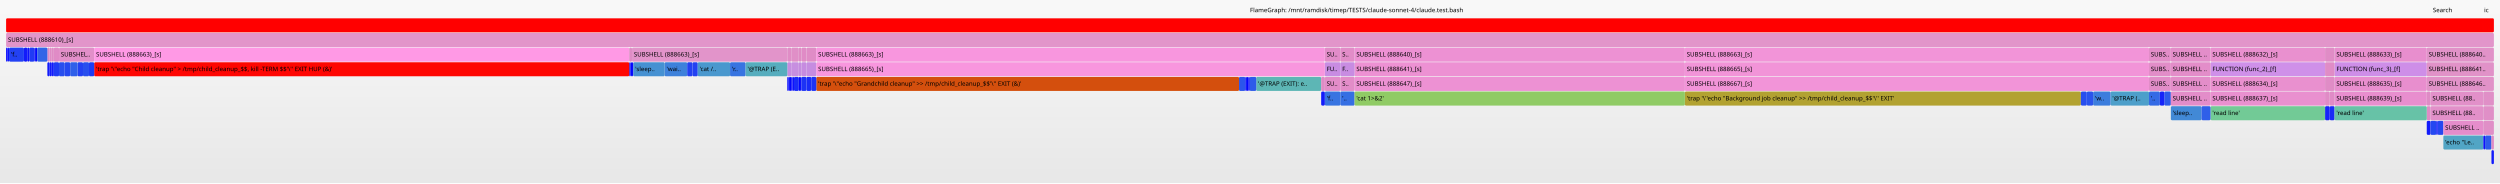
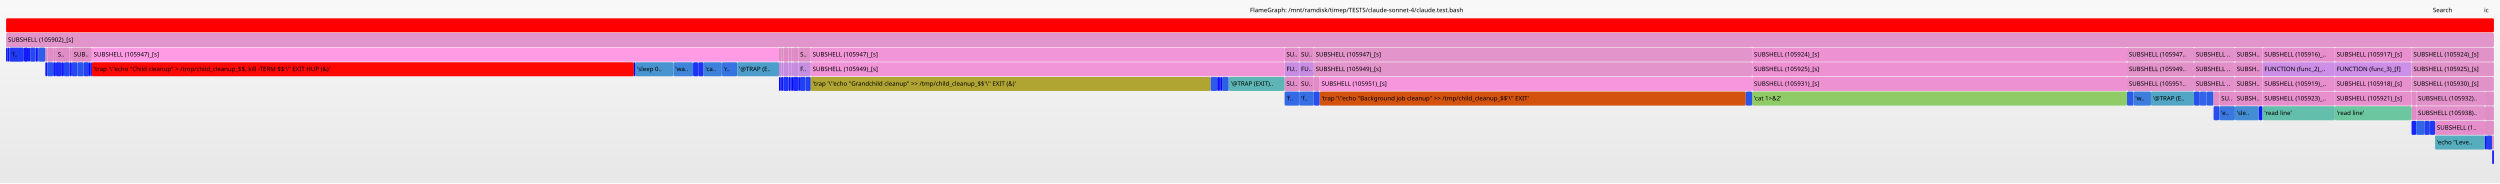
<svg xmlns="http://www.w3.org/2000/svg" version="1.1" width="4096" height="300" viewBox="0 0 4096 300">
  <defs>
    <linearGradient id="background" y1="0" y2="1" x1="0" x2="0">
      <stop stop-color="#f8f8f8" offset="5%" />
      <stop stop-color="#e8e8e8" offset="95%" />
    </linearGradient>
  </defs>
  <style type="text/css">
        text { font-family:Verdana; font-size:10px; fill:rgb(0,0,0); }
        .hide { display:none; }
        .parent { opacity:0.5; }
</style>
  <rect x="0.0" y="0" width="4096.0" height="300.0" fill="url(#background)" />
  <text id="title" x="2048.00" y="20">FlameGraph: /mnt/ramdisk/timep/TESTS/claude-sonnet-4/claude.test.bash</text>
  <text id="details" x="10.00" y="285"> </text>
  <text id="unzoom" x="10.00" y="20" class="hide">Reset Zoom</text>
  <text id="search" x="3986.00" y="20">Search</text>
  <text id="ignorecase" x="4070.00" y="20">ic</text>
  <text id="matched" x="3986.00" y="285"> </text>
  <g id="frames">
    <g>
-       <rect x="3621.7" y="78" width="187.7" height="23.0" fill="rgb(232.94,143.539,206.816)" rx="2" ry="2" />
-       <text x="3624.74" y="92.5">SUBSHELL (888632)_[s]</text>
-     </g>
-     <g>
-       <rect x="2196.0" y="150" width="23.3" height="23.0" fill="rgb(54,111,227)" rx="2" ry="2" />
-       <text x="2199.01" y="164.5">'..</text>
-     </g>
-     <g>
-       <rect x="84.8" y="102" width="3.4" height="23.0" fill="rgb(18,27,251)" rx="2" ry="2" />
-       <text x="87.75" y="116.5" />
-     </g>
-     <g>
-       <rect x="1030.9" y="102" width="2.4" height="23.0" fill="rgb(13,18,252)" rx="2" ry="2" />
-       <text x="1033.90" y="116.5" />
-     </g>
-     <g>
-       <rect x="1296.4" y="102" width="12.3" height="23.0" fill="rgb(198.751,142.503,224.063)" rx="2" ry="2" />
-       <text x="1299.37" y="116.5" />
-     </g>
-     <g>
-       <rect x="77.6" y="78" width="3.7" height="23.0" fill="rgb(223.071,138.894,196.947)" rx="2" ry="2" />
-       <text x="80.62" y="92.5" />
-     </g>
-     <g>
-       <rect x="4003.2" y="222" width="65.5" height="23.0" fill="rgb(81,165,197)" rx="2" ry="2" />
-       <text x="4006.15" y="236.5">'echo "Le..</text>
-     </g>
-     <g>
-       <rect x="3976.0" y="174" width="6.2" height="23.0" fill="rgb(223.071,138.894,196.947)" rx="2" ry="2" />
-       <text x="3979.04" y="188.5" />
-     </g>
-     <g>
-       <rect x="1289.9" y="102" width="6.5" height="23.0" fill="rgb(197.88,140.76,223.584)" rx="2" ry="2" />
-       <text x="1292.86" y="116.5" />
-     </g>
-     <g>
-       <rect x="10.0" y="54" width="4076.0" height="23.0" fill="rgb(225.832,148.936,201.968)" rx="2" ry="2" />
-       <text x="13.00" y="68.5">SUBSHELL (888610)_[s]</text>
-     </g>
-     <g>
-       <rect x="2058.2" y="126" width="106.4" height="23.0" fill="rgb(93,182,181)" rx="2" ry="2" />
-       <text x="2061.15" y="140.5">'@TRAP (EXIT): e..</text>
-     </g>
-     <g>
-       <rect x="58.9" y="78" width="2.2" height="23.0" fill="rgb(2,6,254)" rx="2" ry="2" />
-       <text x="61.85" y="92.5" />
-     </g>
-     <g>
-       <rect x="1337.4" y="126" width="692.6" height="23.0" fill="rgb(212,79,13)" rx="2" ry="2" />
-       <text x="1340.38" y="140.5">'trap '\''echo "Grandchild cleanup" &gt;&gt; /tmp/child_cleanup_$$'\'' EXIT (&amp;)'</text>
-     </g>
-     <g>
-       <rect x="1321.3" y="102" width="16.1" height="23.0" fill="rgb(197.989,139.827,223.903)" rx="2" ry="2" />
-       <text x="1324.31" y="116.5" />
-     </g>
-     <g>
-       <rect x="84.8" y="78" width="3.4" height="23.0" fill="rgb(223.071,138.894,196.947)" rx="2" ry="2" />
-       <text x="87.75" y="92.5" />
-     </g>
-     <g>
-       <rect x="2170.6" y="78" width="25.4" height="23.0" fill="rgb(225.974,140.055,199.85)" rx="2" ry="2" />
-       <text x="2173.63" y="92.5">SU..</text>
-     </g>
-     <g>
-       <rect x="1134.6" y="102" width="8.6" height="23.0" fill="rgb(35,65,242)" rx="2" ry="2" />
-       <text x="1137.58" y="116.5" />
-     </g>
-     <g>
-       <rect x="4071.6" y="222" width="10.4" height="23.0" fill="rgb(45,90,234)" rx="2" ry="2" />
-       <text x="4074.57" y="236.5" />
-     </g>
-     <g>
-       <rect x="2170.6" y="102" width="25.4" height="23.0" fill="rgb(199.85,140.055,225.974)" rx="2" ry="2" />
-       <text x="2173.63" y="116.5">FU..</text>
-     </g>
-     <g>
-       <rect x="48.0" y="78" width="8.3" height="23.0" fill="rgb(32,59,244)" rx="2" ry="2" />
-       <text x="50.96" y="92.5" />
-     </g>
-     <g>
-       <rect x="3824.9" y="78" width="151.1" height="23.0" fill="rgb(231.779,142.378,205.655)" rx="2" ry="2" />
-       <text x="3827.92" y="92.5">SUBSHELL (888633)_[s]</text>
-     </g>
-     <g>
-       <rect x="127.1" y="102" width="8.9" height="23.0" fill="rgb(35,65,242)" rx="2" ry="2" />
-       <text x="130.12" y="116.5" />
-     </g>
-     <g>
-       <rect x="3556.7" y="174" width="50.3" height="23.0" fill="rgb(66,137,214)" rx="2" ry="2" />
-       <text x="3559.67" y="188.5">'sleep..</text>
-     </g>
-     <g>
-       <rect x="2219.3" y="102" width="541.2" height="23.0" fill="rgb(237.004,145.28,210.88)" rx="2" ry="2" />
-       <text x="2222.26" y="116.5">SUBSHELL (888641)_[s]</text>
-     </g>
-     <g>
-       <rect x="3520.9" y="102" width="35.8" height="23.0" fill="rgb(226.198,140.944,200.276)" rx="2" ry="2" />
-       <text x="3523.86" y="116.5">SUBS..</text>
-     </g>
-     <g>
-       <rect x="2219.3" y="126" width="541.2" height="23.0" fill="rgb(237.004,145.28,210.88)" rx="2" ry="2" />
-       <text x="2222.26" y="140.5">SUBSHELL (888647)_[s]</text>
-     </g>
-     <g>
-       <rect x="154.3" y="102" width="876.6" height="23.0" fill="rgb(254,6,2)" rx="2" ry="2" />
-       <text x="157.34" y="116.5">'trap '\''echo "Child cleanup" &gt; /tmp/child_cleanup_$$, kill -TERM $$'\'' EXIT HUP (&amp;)'</text>
-     </g>
-     <g>
-       <rect x="3824.9" y="102" width="151.1" height="23.0" fill="rgb(205.655,142.378,231.779)" rx="2" ry="2" />
-       <text x="3827.92" y="116.5">FUNCTION (func_3)_[f]</text>
-     </g>
-     <g>
-       <rect x="3546.1" y="150" width="10.6" height="23.0" fill="rgb(45,90,234)" rx="2" ry="2" />
-       <text x="3549.13" y="164.5" />
-     </g>
-     <g>
-       <rect x="2760.5" y="126" width="760.4" height="23.0" fill="rgb(242.245,147.74,216.154)" rx="2" ry="2" />
-       <text x="2763.54" y="140.5">SUBSHELL (888667)_[s]</text>
-     </g>
-     <g>
-       <rect x="12.0" y="78" width="2.8" height="23.0" fill="rgb(13,18,252)" rx="2" ry="2" />
-       <text x="15.02" y="92.5" />
-     </g>
-     <g>
-       <rect x="14.8" y="78" width="24.4" height="23.0" fill="rgb(35,65,244)" rx="2" ry="2" />
-       <text x="17.77" y="92.5">'f..</text>
-     </g>
-     <g>
-       <rect x="3621.7" y="102" width="187.7" height="23.0" fill="rgb(206.816,143.539,232.94)" rx="2" ry="2" />
-       <text x="3624.74" y="116.5">FUNCTION (func_2)_[f]</text>
-     </g>
-     <g>
-       <rect x="1296.4" y="78" width="12.3" height="23.0" fill="rgb(224.063,142.503,198.751)" rx="2" ry="2" />
-       <text x="1299.37" y="92.5" />
-     </g>
-     <g>
-       <rect x="44.7" y="78" width="3.3" height="23.0" fill="rgb(13,18,252)" rx="2" ry="2" />
-       <text x="47.73" y="92.5" />
-     </g>
-     <g>
-       <rect x="3520.9" y="126" width="35.8" height="23.0" fill="rgb(226.198,140.944,200.276)" rx="2" ry="2" />
-       <text x="3523.86" y="140.5">SUBS..</text>
-     </g>
-     <g>
-       <rect x="2170.6" y="126" width="25.4" height="23.0" fill="rgb(225.974,140.055,199.85)" rx="2" ry="2" />
-       <text x="2173.63" y="140.5">SU..</text>
-     </g>
-     <g>
-       <rect x="2196.0" y="78" width="23.3" height="23.0" fill="rgb(225.974,140.055,199.85)" rx="2" ry="2" />
-       <text x="2199.01" y="92.5">S..</text>
-     </g>
-     <g>
-       <rect x="3982.2" y="174" width="86.5" height="23.0" fill="rgb(225.567,144.488,200.577)" rx="2" ry="2" />
-       <text x="3985.22" y="188.5">SUBSHELL (88..</text>
-     </g>
-     <g>
-       <rect x="1321.3" y="78" width="16.1" height="23.0" fill="rgb(223.903,139.827,197.989)" rx="2" ry="2" />
-       <text x="1324.31" y="92.5" />
-     </g>
-     <g>
-       <rect x="1313.1" y="78" width="8.2" height="23.0" fill="rgb(223.651,138.894,197.528)" rx="2" ry="2" />
-       <text x="1316.09" y="92.5" />
-     </g>
-     <g>
-       <rect x="3809.4" y="174" width="7.6" height="23.0" fill="rgb(22,36,249)" rx="2" ry="2" />
-       <text x="3812.38" y="188.5" />
-     </g>
-     <g>
-       <rect x="3556.7" y="78" width="65.0" height="23.0" fill="rgb(227.196,140.888,201.13)" rx="2" ry="2" />
-       <text x="3559.67" y="92.5">SUBSHELL ..</text>
-     </g>
-     <g>
-       <rect x="88.2" y="78" width="8.5" height="23.0" fill="rgb(224.232,138.894,198.108)" rx="2" ry="2" />
-       <text x="91.18" y="92.5" />
-     </g>
-     <g>
-       <rect x="2047.5" y="126" width="10.7" height="23.0" fill="rgb(45,90,234)" rx="2" ry="2" />
-       <text x="2050.51" y="140.5" />
-     </g>
-     <g>
-       <rect x="1321.3" y="126" width="7.9" height="23.0" fill="rgb(26,44,247)" rx="2" ry="2" />
-       <text x="1324.31" y="140.5" />
-     </g>
-     <g>
-       <rect x="3621.7" y="150" width="187.7" height="23.0" fill="rgb(232.94,143.539,206.816)" rx="2" ry="2" />
-       <text x="3624.74" y="164.5">SUBSHELL (888637)_[s]</text>
-     </g>
-     <g>
-       <rect x="1300.9" y="126" width="7.8" height="23.0" fill="rgb(26,44,247)" rx="2" ry="2" />
-       <text x="1303.86" y="140.5" />
-     </g>
-     <g>
-       <rect x="1313.1" y="102" width="8.2" height="23.0" fill="rgb(197.528,138.894,223.651)" rx="2" ry="2" />
-       <text x="1316.09" y="116.5" />
-     </g>
-     <g>
-       <rect x="2219.3" y="78" width="541.2" height="23.0" fill="rgb(237.004,145.28,210.88)" rx="2" ry="2" />
-       <text x="2222.26" y="92.5">SUBSHELL (888640)_[s]</text>
-     </g>
-     <g>
-       <rect x="96.7" y="102" width="9.3" height="23.0" fill="rgb(40,78,238)" rx="2" ry="2" />
-       <text x="99.66" y="116.5" />
-     </g>
-     <g>
-       <rect x="3621.7" y="174" width="187.7" height="23.0" fill="rgb(114,202,150)" rx="2" ry="2" />
-       <text x="3624.74" y="188.5">'read line'</text>
-     </g>
-     <g>
-       <rect x="3976.0" y="198" width="6.2" height="23.0" fill="rgb(18,27,251)" rx="2" ry="2" />
-       <text x="3979.04" y="212.5" />
-     </g>
-     <g>
-       <rect x="4068.7" y="174" width="17.3" height="23.0" fill="rgb(224.096,142.621,198.811)" rx="2" ry="2" />
-       <text x="4071.72" y="188.5" />
-     </g>
-     <g>
-       <rect x="56.3" y="78" width="2.6" height="23.0" fill="rgb(13,18,252)" rx="2" ry="2" />
-       <text x="59.25" y="92.5" />
-     </g>
-     <g>
-       <rect x="106.0" y="102" width="9.0" height="23.0" fill="rgb(37,72,240)" rx="2" ry="2" />
-       <text x="109.01" y="116.5" />
-     </g>
-     <g>
-       <rect x="96.7" y="78" width="57.6" height="23.0" fill="rgb(225.795,143.234,200.521)" rx="2" ry="2" />
-       <text x="99.66" y="92.5">SUBSHEL..</text>
-     </g>
-     <g>
-       <rect x="1089.0" y="102" width="36.9" height="23.0" fill="rgb(62,129,219)" rx="2" ry="2" />
-       <text x="1091.96" y="116.5">'wai..</text>
-     </g>
-     <g>
-       <rect x="77.6" y="102" width="3.7" height="23.0" fill="rgb(18,27,251)" rx="2" ry="2" />
-       <text x="80.62" y="116.5" />
-     </g>
-     <g>
-       <rect x="1310.8" y="126" width="2.3" height="23.0" fill="rgb(2,6,254)" rx="2" ry="2" />
-       <text x="1313.79" y="140.5" />
-     </g>
-     <g>
-       <rect x="3520.9" y="150" width="17.8" height="23.0" fill="rgb(52,106,229)" rx="2" ry="2" />
-       <text x="3523.86" y="164.5">'..</text>
-     </g>
-     <g>
-       <rect x="2196.0" y="102" width="23.3" height="23.0" fill="rgb(199.85,140.055,225.974)" rx="2" ry="2" />
-       <text x="2199.01" y="116.5">F..</text>
-     </g>
-     <g>
-       <rect x="2760.5" y="150" width="648.8" height="23.0" fill="rgb(178,162,49)" rx="2" ry="2" />
-       <text x="2763.54" y="164.5">'trap '\''echo "Background job cleanup" &gt;&gt; /tmp/child_cleanup_$$'\'' EXIT'</text>
-     </g>
-     <g>
-       <rect x="2170.6" y="150" width="25.4" height="23.0" fill="rgb(56,116,225)" rx="2" ry="2" />
-       <text x="2173.63" y="164.5">'f..</text>
-     </g>
-     <g>
-       <rect x="1308.7" y="78" width="4.4" height="23.0" fill="rgb(223.344,139.887,197.444)" rx="2" ry="2" />
-       <text x="1311.73" y="92.5" />
-     </g>
-     <g>
-       <rect x="2164.6" y="150" width="6.0" height="23.0" fill="rgb(18,27,251)" rx="2" ry="2" />
-       <text x="2167.56" y="164.5" />
-     </g>
-     <g>
-       <rect x="3809.4" y="78" width="15.5" height="23.0" fill="rgb(223.903,139.825,197.988)" rx="2" ry="2" />
-       <text x="3812.38" y="92.5" />
-     </g>
-     <g>
-       <rect x="1289.9" y="78" width="6.5" height="23.0" fill="rgb(223.584,140.76,197.88)" rx="2" ry="2" />
-       <text x="1292.86" y="92.5" />
-     </g>
-     <g>
-       <rect x="3824.9" y="150" width="151.1" height="23.0" fill="rgb(231.779,142.378,205.655)" rx="2" ry="2" />
-       <text x="3827.92" y="164.5">SUBSHELL (888639)_[s]</text>
-     </g>
-     <g>
-       <rect x="154.3" y="78" width="876.6" height="23.0" fill="rgb(255,153.408,228.876)" rx="2" ry="2" />
-       <text x="157.34" y="92.5">SUBSHELL (888663)_[s]</text>
-     </g>
-     <g>
-       <rect x="2219.3" y="150" width="541.2" height="23.0" fill="rgb(144,203,101)" rx="2" ry="2" />
-       <text x="2222.26" y="164.5">'cat 1&gt;&amp;2'</text>
-     </g>
-     <g>
-       <rect x="88.2" y="102" width="8.5" height="23.0" fill="rgb(32,59,244)" rx="2" ry="2" />
-       <text x="91.18" y="116.5" />
-     </g>
-     <g>
-       <rect x="4082.0" y="222" width="4.0" height="23.0" fill="rgb(223.071,138.894,196.947)" rx="2" ry="2" />
-       <text x="4084.99" y="236.5" />
-     </g>
-     <g>
-       <rect x="1294.2" y="126" width="2.2" height="23.0" fill="rgb(2,6,254)" rx="2" ry="2" />
-       <text x="1297.17" y="140.5" />
-     </g>
-     <g>
-       <rect x="3993.9" y="198" width="9.3" height="23.0" fill="rgb(37,72,240)" rx="2" ry="2" />
-       <text x="3996.89" y="212.5" />
-     </g>
-     <g>
-       <rect x="3991.5" y="198" width="2.4" height="23.0" fill="rgb(13,18,252)" rx="2" ry="2" />
-       <text x="3994.55" y="212.5" />
-     </g>
-     <g>
-       <rect x="3809.4" y="150" width="7.6" height="23.0" fill="rgb(223.651,138.894,197.528)" rx="2" ry="2" />
-       <text x="3812.38" y="164.5" />
-     </g>
-     <g>
-       <rect x="1289.9" y="126" width="2.0" height="23.0" fill="rgb(2,6,254)" rx="2" ry="2" />
-       <text x="1292.86" y="140.5" />
-     </g>
-     <g>
-       <rect x="2040.2" y="126" width="2.8" height="23.0" fill="rgb(13,18,252)" rx="2" ry="2" />
-       <text x="2043.19" y="140.5" />
-     </g>
-     <g>
-       <rect x="1313.1" y="126" width="8.2" height="23.0" fill="rgb(29,51,245)" rx="2" ry="2" />
-       <text x="1316.09" y="140.5" />
-     </g>
-     <g>
-       <rect x="1035.5" y="102" width="2.2" height="23.0" fill="rgb(2,6,254)" rx="2" ry="2" />
-       <text x="1038.51" y="116.5" />
-     </g>
-     <g>
-       <rect x="3976.0" y="150" width="6.2" height="23.0" fill="rgb(223.071,138.894,196.947)" rx="2" ry="2" />
-       <text x="3979.04" y="164.5" />
-     </g>
-     <g>
-       <rect x="1033.3" y="102" width="2.2" height="23.0" fill="rgb(2,6,254)" rx="2" ry="2" />
-       <text x="1036.34" y="116.5" />
-     </g>
-     <g>
-       <rect x="3817.0" y="174" width="7.9" height="23.0" fill="rgb(26,44,247)" rx="2" ry="2" />
-       <text x="3820.00" y="188.5" />
-     </g>
-     <g>
-       <rect x="1296.4" y="126" width="2.1" height="23.0" fill="rgb(2,6,254)" rx="2" ry="2" />
-       <text x="1299.37" y="140.5" />
-     </g>
-     <g>
-       <rect x="81.3" y="78" width="3.5" height="23.0" fill="rgb(223.071,138.894,196.947)" rx="2" ry="2" />
-       <text x="84.32" y="92.5" />
-     </g>
-     <g>
-       <rect x="1308.7" y="126" width="2.1" height="23.0" fill="rgb(2,6,254)" rx="2" ry="2" />
-       <text x="1311.73" y="140.5" />
-     </g>
-     <g>
-       <rect x="2045.3" y="126" width="2.2" height="23.0" fill="rgb(2,6,254)" rx="2" ry="2" />
-       <text x="2048.29" y="140.5" />
-     </g>
-     <g>
-       <rect x="61.1" y="78" width="16.5" height="23.0" fill="rgb(50,101,231)" rx="2" ry="2" />
-       <text x="64.10" y="92.5" />
-     </g>
-     <g>
-       <rect x="3556.7" y="126" width="65.0" height="23.0" fill="rgb(227.196,140.888,201.13)" rx="2" ry="2" />
-       <text x="3559.67" y="140.5">SUBSHELL ..</text>
-     </g>
-     <g>
-       <rect x="3976.0" y="102" width="110.0" height="23.0" fill="rgb(224.954,145.742,200.371)" rx="2" ry="2" />
-       <text x="3979.04" y="116.5">SUBSHELL (888641..</text>
-     </g>
-     <g>
-       <rect x="3824.9" y="174" width="151.1" height="23.0" fill="rgb(103,194,167)" rx="2" ry="2" />
-       <text x="3827.92" y="188.5">'read line'</text>
+       <rect x="3615.5" y="150" width="11.2" height="23.0" fill="rgb(47,95,233)" rx="2" ry="2" />
+       <text x="3618.51" y="164.5" />
    </g>
    <g>
      <rect x="10.0" y="30" width="4076.0" height="23.0" fill="rgb(255,0,0)" rx="2" ry="2" />
      <text x="13.00" y="44.5" />
    </g>
    <g>
-       <rect x="1291.9" y="126" width="2.3" height="23.0" fill="rgb(2,6,254)" rx="2" ry="2" />
-       <text x="1294.93" y="140.5" />
-     </g>
-     <g>
-       <rect x="3409.3" y="150" width="9.7" height="23.0" fill="rgb(40,78,238)" rx="2" ry="2" />
-       <text x="3412.29" y="164.5" />
-     </g>
-     <g>
-       <rect x="3809.4" y="126" width="15.5" height="23.0" fill="rgb(223.903,139.825,197.988)" rx="2" ry="2" />
-       <text x="3812.38" y="140.5" />
-     </g>
-     <g>
-       <rect x="2043.0" y="126" width="2.3" height="23.0" fill="rgb(2,6,254)" rx="2" ry="2" />
-       <text x="2045.99" y="140.5" />
-     </g>
-     <g>
-       <rect x="1125.9" y="102" width="8.7" height="23.0" fill="rgb(35,65,242)" rx="2" ry="2" />
-       <text x="1128.88" y="116.5" />
-     </g>
-     <g>
-       <rect x="3621.7" y="126" width="187.7" height="23.0" fill="rgb(232.94,143.539,206.816)" rx="2" ry="2" />
-       <text x="3624.74" y="140.5">SUBSHELL (888634)_[s]</text>
-     </g>
-     <g>
-       <rect x="81.3" y="102" width="3.5" height="23.0" fill="rgb(18,27,251)" rx="2" ry="2" />
-       <text x="84.32" y="116.5" />
-     </g>
-     <g>
-       <rect x="1030.9" y="78" width="4.6" height="23.0" fill="rgb(223.289,139.687,197.344)" rx="2" ry="2" />
-       <text x="1033.90" y="92.5" />
-     </g>
-     <g>
-       <rect x="4068.7" y="222" width="2.9" height="23.0" fill="rgb(13,18,252)" rx="2" ry="2" />
-       <text x="4071.72" y="236.5" />
-     </g>
-     <g>
-       <rect x="3457.9" y="150" width="63.0" height="23.0" fill="rgb(77,159,202)" rx="2" ry="2" />
-       <text x="3460.86" y="164.5">'@TRAP (..</text>
-     </g>
-     <g>
-       <rect x="2196.0" y="126" width="23.3" height="23.0" fill="rgb(225.974,140.055,199.85)" rx="2" ry="2" />
-       <text x="2199.01" y="140.5">S..</text>
-     </g>
-     <g>
-       <rect x="3824.9" y="126" width="151.1" height="23.0" fill="rgb(231.779,142.378,205.655)" rx="2" ry="2" />
-       <text x="3827.92" y="140.5">SUBSHELL (888635)_[s]</text>
-     </g>
-     <g>
-       <rect x="4003.2" y="198" width="65.5" height="23.0" fill="rgb(228.876,141.217,202.752)" rx="2" ry="2" />
-       <text x="4006.15" y="212.5">SUBSHELL ..</text>
-     </g>
-     <g>
-       <rect x="3607.0" y="174" width="14.7" height="23.0" fill="rgb(47,95,233)" rx="2" ry="2" />
-       <text x="3609.99" y="188.5" />
-     </g>
-     <g>
-       <rect x="1298.5" y="126" width="2.4" height="23.0" fill="rgb(13,18,252)" rx="2" ry="2" />
-       <text x="1301.49" y="140.5" />
-     </g>
-     <g>
-       <rect x="1196.1" y="102" width="25.5" height="23.0" fill="rgb(56,116,225)" rx="2" ry="2" />
-       <text x="1199.14" y="116.5">'r..</text>
-     </g>
-     <g>
-       <rect x="3976.0" y="126" width="110.0" height="23.0" fill="rgb(224.954,145.742,200.371)" rx="2" ry="2" />
-       <text x="3979.04" y="140.5">SUBSHELL (888646..</text>
-     </g>
-     <g>
-       <rect x="3982.2" y="150" width="86.5" height="23.0" fill="rgb(225.567,144.488,200.577)" rx="2" ry="2" />
-       <text x="3985.22" y="164.5">SUBSHELL (88..</text>
-     </g>
-     <g>
-       <rect x="3982.2" y="198" width="9.3" height="23.0" fill="rgb(37,72,240)" rx="2" ry="2" />
-       <text x="3985.22" y="212.5" />
-     </g>
-     <g>
-       <rect x="3976.0" y="78" width="110.0" height="23.0" fill="rgb(224.954,145.742,200.371)" rx="2" ry="2" />
-       <text x="3979.04" y="92.5">SUBSHELL (888640..</text>
-     </g>
-     <g>
-       <rect x="10.0" y="78" width="2.0" height="23.0" fill="rgb(2,6,254)" rx="2" ry="2" />
+       <rect x="3636.2" y="174" width="25.5" height="23.0" fill="rgb(58,120,223)" rx="2" ry="2" />
+       <text x="3639.16" y="188.5">'e..</text>
+     </g>
+     <g>
+       <rect x="3594.7" y="126" width="67.0" height="23.0" fill="rgb(225.885,143.58,200.69)" rx="2" ry="2" />
+       <text x="3597.65" y="140.5">SUBSHELL ..</text>
+     </g>
+     <g>
+       <rect x="1103.4" y="102" width="32.1" height="23.0" fill="rgb(64,133,217)" rx="2" ry="2" />
+       <text x="1106.39" y="116.5">'wa..</text>
+     </g>
+     <g>
+       <rect x="2870.7" y="102" width="614.2" height="23.0" fill="rgb(237,145.259,210.871)" rx="2" ry="2" />
+       <text x="2873.68" y="116.5">SUBSHELL (105925)_[s]</text>
+     </g>
+     <g>
+       <rect x="1135.5" y="102" width="8.6" height="23.0" fill="rgb(29,51,245)" rx="2" ry="2" />
+       <text x="1138.46" y="116.5" />
+     </g>
+     <g>
+       <rect x="1328.4" y="78" width="776.3" height="23.0" fill="rgb(242.243,147.725,216.149)" rx="2" ry="2" />
+       <text x="1331.36" y="92.5">SUBSHELL (105947)_[s]</text>
+     </g>
+     <g>
+       <rect x="3594.7" y="102" width="67.0" height="23.0" fill="rgb(225.885,143.58,200.69)" rx="2" ry="2" />
+       <text x="3597.65" y="116.5">SUBSHELL ..</text>
+     </g>
+     <g>
+       <rect x="104.7" y="102" width="9.1" height="23.0" fill="rgb(37,72,240)" rx="2" ry="2" />
+       <text x="107.75" y="116.5" />
+     </g>
+     <g>
+       <rect x="2870.7" y="126" width="614.2" height="23.0" fill="rgb(237,145.259,210.871)" rx="2" ry="2" />
+       <text x="2873.68" y="140.5">SUBSHELL (105931)_[s]</text>
+     </g>
+     <g>
+       <rect x="3524.1" y="150" width="70.6" height="23.0" fill="rgb(81,165,197)" rx="2" ry="2" />
+       <text x="3527.06" y="164.5">'@TRAP (E..</text>
+     </g>
+     <g>
+       <rect x="148.3" y="102" width="2.2" height="23.0" fill="rgb(2,6,254)" rx="2" ry="2" />
+       <text x="151.31" y="116.5" />
+     </g>
+     <g>
+       <rect x="3951.1" y="150" width="7.6" height="23.0" fill="rgb(223.646,138.872,197.517)" rx="2" ry="2" />
+       <text x="3954.12" y="164.5" />
+     </g>
+     <g>
+       <rect x="3661.7" y="102" width="45.2" height="23.0" fill="rgb(227.16,140.739,201.06)" rx="2" ry="2" />
+       <text x="3664.70" y="116.5">SUBSH..</text>
+     </g>
+     <g>
+       <rect x="1997.4" y="126" width="2.5" height="23.0" fill="rgb(2,6,254)" rx="2" ry="2" />
+       <text x="2000.40" y="140.5" />
+     </g>
+     <g>
+       <rect x="1307.9" y="78" width="20.5" height="23.0" fill="rgb(224.252,143.188,199.094)" rx="2" ry="2" />
+       <text x="1310.95" y="92.5">S..</text>
+     </g>
+     <g>
+       <rect x="100.2" y="102" width="4.5" height="23.0" fill="rgb(18,27,251)" rx="2" ry="2" />
+       <text x="103.22" y="116.5" />
+     </g>
+     <g>
+       <rect x="74.3" y="78" width="3.2" height="23.0" fill="rgb(223.065,138.872,196.936)" rx="2" ry="2" />
+       <text x="77.29" y="92.5" />
+     </g>
+     <g>
+       <rect x="4074.4" y="222" width="8.8" height="23.0" fill="rgb(35,65,242)" rx="2" ry="2" />
+       <text x="4077.37" y="236.5" />
+     </g>
+     <g>
+       <rect x="150.5" y="102" width="888.0" height="23.0" fill="rgb(254,6,2)" rx="2" ry="2" />
+       <text x="153.47" y="116.5">'trap '\''echo "Child cleanup" &gt; /tmp/child_cleanup_$$, kill -TERM $$'\'' EXIT HUP (&amp;)'</text>
+     </g>
+     <g>
+       <rect x="145.8" y="102" width="2.5" height="23.0" fill="rgb(2,6,254)" rx="2" ry="2" />
+       <text x="148.84" y="116.5" />
+     </g>
+     <g>
+       <rect x="1276.3" y="126" width="2.2" height="23.0" fill="rgb(2,6,254)" rx="2" ry="2" />
+       <text x="1279.35" y="140.5" />
+     </g>
+     <g>
+       <rect x="1307.9" y="102" width="20.5" height="23.0" fill="rgb(199.094,143.188,224.252)" rx="2" ry="2" />
+       <text x="1310.95" y="116.5">F..</text>
+     </g>
+     <g>
+       <rect x="4071.4" y="150" width="14.6" height="23.0" fill="rgb(223.906,141.931,198.466)" rx="2" ry="2" />
+       <text x="4074.44" y="164.5" />
+     </g>
+     <g>
+       <rect x="3989.6" y="222" width="81.8" height="23.0" fill="rgb(86,173,190)" rx="2" ry="2" />
+       <text x="3992.61" y="236.5">'echo "Leve..</text>
+     </g>
+     <g>
+       <rect x="3951.1" y="126" width="134.9" height="23.0" fill="rgb(225.481,145.672,200.882)" rx="2" ry="2" />
+       <text x="3954.12" y="140.5">SUBSHELL (105930)_[s]</text>
+     </g>
+     <g>
+       <rect x="1276.3" y="102" width="4.6" height="23.0" fill="rgb(197.43,139.859,223.336)" rx="2" ry="2" />
+       <text x="1279.35" y="116.5" />
+     </g>
+     <g>
+       <rect x="2870.7" y="78" width="614.2" height="23.0" fill="rgb(237,145.259,210.871)" rx="2" ry="2" />
+       <text x="2873.68" y="92.5">SUBSHELL (105924)_[s]</text>
+     </g>
+     <g>
+       <rect x="1040.8" y="102" width="62.6" height="23.0" fill="rgb(72,148,208)" rx="2" ry="2" />
+       <text x="1043.81" y="116.5">'sleep 0..</text>
+     </g>
+     <g>
+       <rect x="1297.2" y="102" width="2.1" height="23.0" fill="rgb(196.936,138.872,223.065)" rx="2" ry="2" />
+       <text x="1300.20" y="116.5" />
+     </g>
+     <g>
+       <rect x="126.8" y="102" width="10.3" height="23.0" fill="rgb(42,84,236)" rx="2" ry="2" />
+       <text x="129.78" y="116.5" />
+     </g>
+     <g>
+       <rect x="4071.4" y="174" width="14.6" height="23.0" fill="rgb(223.906,141.931,198.466)" rx="2" ry="2" />
+       <text x="4074.44" y="188.5" />
+     </g>
+     <g>
+       <rect x="3825.4" y="78" width="125.7" height="23.0" fill="rgb(232.355,142.937,206.226)" rx="2" ry="2" />
+       <text x="3828.37" y="92.5">SUBSHELL (105917)_[s]</text>
+     </g>
+     <g>
+       <rect x="3706.9" y="78" width="118.5" height="23.0" fill="rgb(231.194,142.356,205.065)" rx="2" ry="2" />
+       <text x="3709.85" y="92.5">SUBSHELL (105916)_..</text>
+     </g>
+     <g>
+       <rect x="10.0" y="78" width="2.1" height="23.0" fill="rgb(2,6,254)" rx="2" ry="2" />
      <text x="13.00" y="92.5" />
    </g>
    <g>
-       <rect x="2760.5" y="78" width="760.4" height="23.0" fill="rgb(242.245,147.74,216.154)" rx="2" ry="2" />
-       <text x="2763.54" y="92.5">SUBSHELL (888663)_[s]</text>
-     </g>
-     <g>
-       <rect x="3809.4" y="102" width="15.5" height="23.0" fill="rgb(223.903,139.825,197.988)" rx="2" ry="2" />
-       <text x="3812.38" y="116.5" />
-     </g>
-     <g>
-       <rect x="3817.0" y="150" width="7.9" height="23.0" fill="rgb(223.651,138.894,197.528)" rx="2" ry="2" />
-       <text x="3820.00" y="164.5" />
-     </g>
-     <g>
-       <rect x="3520.9" y="78" width="35.8" height="23.0" fill="rgb(226.198,140.944,200.276)" rx="2" ry="2" />
-       <text x="3523.86" y="92.5">SUBS..</text>
-     </g>
-     <g>
-       <rect x="1337.4" y="102" width="833.2" height="23.0" fill="rgb(248.044,150.084,221.96)" rx="2" ry="2" />
-       <text x="1340.38" y="116.5">SUBSHELL (888665)_[s]</text>
-     </g>
-     <g>
-       <rect x="3429.4" y="150" width="28.5" height="23.0" fill="rgb(60,125,221)" rx="2" ry="2" />
-       <text x="3432.36" y="164.5">'w..</text>
-     </g>
-     <g>
-       <rect x="3556.7" y="150" width="65.0" height="23.0" fill="rgb(227.196,140.888,201.13)" rx="2" ry="2" />
-       <text x="3559.67" y="164.5">SUBSHELL ..</text>
-     </g>
-     <g>
-       <rect x="145.8" y="102" width="8.5" height="23.0" fill="rgb(32,59,244)" rx="2" ry="2" />
-       <text x="148.81" y="116.5" />
-     </g>
-     <g>
-       <rect x="39.2" y="78" width="5.5" height="23.0" fill="rgb(18,27,251)" rx="2" ry="2" />
-       <text x="42.23" y="92.5" />
-     </g>
-     <g>
-       <rect x="3538.7" y="150" width="7.4" height="23.0" fill="rgb(22,36,249)" rx="2" ry="2" />
-       <text x="3541.74" y="164.5" />
-     </g>
-     <g>
-       <rect x="1035.5" y="78" width="254.4" height="23.0" fill="rgb(225.671,148.35,201.675)" rx="2" ry="2" />
-       <text x="1038.51" y="92.5">SUBSHELL (888663)_[s]</text>
-     </g>
-     <g>
-       <rect x="3419.0" y="150" width="10.4" height="23.0" fill="rgb(43,84,236)" rx="2" ry="2" />
-       <text x="3422.00" y="164.5" />
-     </g>
-     <g>
-       <rect x="2030.0" y="126" width="10.2" height="23.0" fill="rgb(43,84,236)" rx="2" ry="2" />
-       <text x="2033.01" y="140.5" />
-     </g>
-     <g>
-       <rect x="4068.7" y="198" width="17.3" height="23.0" fill="rgb(224.096,142.621,198.811)" rx="2" ry="2" />
-       <text x="4071.72" y="212.5" />
-     </g>
-     <g>
-       <rect x="115.0" y="102" width="12.1" height="23.0" fill="rgb(47,95,233)" rx="2" ry="2" />
-       <text x="117.99" y="116.5" />
-     </g>
-     <g>
-       <rect x="1037.7" y="102" width="51.3" height="23.0" fill="rgb(70,145,210)" rx="2" ry="2" />
-       <text x="1040.71" y="116.5">'sleep..</text>
-     </g>
-     <g>
-       <rect x="2164.6" y="126" width="6.0" height="23.0" fill="rgb(223.071,138.894,196.947)" rx="2" ry="2" />
-       <text x="2167.56" y="140.5" />
-     </g>
-     <g>
-       <rect x="1308.7" y="102" width="4.4" height="23.0" fill="rgb(197.444,139.887,223.344)" rx="2" ry="2" />
-       <text x="1311.73" y="116.5" />
-     </g>
-     <g>
-       <rect x="4082.0" y="246" width="4.0" height="23.0" fill="rgb(18,27,251)" rx="2" ry="2" />
-       <text x="4084.99" y="260.5" />
-     </g>
-     <g>
-       <rect x="136.0" y="102" width="9.8" height="23.0" fill="rgb(40,78,238)" rx="2" ry="2" />
-       <text x="138.98" y="116.5" />
-     </g>
-     <g>
-       <rect x="2760.5" y="102" width="760.4" height="23.0" fill="rgb(242.245,147.74,216.154)" rx="2" ry="2" />
-       <text x="2763.54" y="116.5">SUBSHELL (888665)_[s]</text>
-     </g>
-     <g>
-       <rect x="1337.4" y="78" width="833.2" height="23.0" fill="rgb(248.044,150.084,221.96)" rx="2" ry="2" />
-       <text x="1340.38" y="92.5">SUBSHELL (888663)_[s]</text>
-     </g>
-     <g>
-       <rect x="1329.2" y="126" width="8.2" height="23.0" fill="rgb(29,51,245)" rx="2" ry="2" />
-       <text x="1332.18" y="140.5" />
-     </g>
-     <g>
-       <rect x="4068.7" y="150" width="17.3" height="23.0" fill="rgb(224.096,142.621,198.811)" rx="2" ry="2" />
-       <text x="4071.72" y="164.5" />
-     </g>
-     <g>
-       <rect x="3556.7" y="102" width="65.0" height="23.0" fill="rgb(227.196,140.888,201.13)" rx="2" ry="2" />
-       <text x="3559.67" y="116.5">SUBSHELL ..</text>
-     </g>
-     <g>
-       <rect x="1143.2" y="102" width="52.9" height="23.0" fill="rgb(74,152,206)" rx="2" ry="2" />
-       <text x="1146.20" y="116.5">'cat /..</text>
-     </g>
-     <g>
-       <rect x="1221.6" y="102" width="68.3" height="23.0" fill="rgb(86,173,190)" rx="2" ry="2" />
-       <text x="1224.64" y="116.5">'@TRAP (E..</text>
+       <rect x="3484.9" y="78" width="109.8" height="23.0" fill="rgb(226.187,144.736,201.253)" rx="2" ry="2" />
+       <text x="3487.92" y="92.5">SUBSHELL (105947..</text>
+     </g>
+     <g>
+       <rect x="45.9" y="78" width="3.5" height="23.0" fill="rgb(18,27,251)" rx="2" ry="2" />
+       <text x="48.87" y="92.5" />
+     </g>
+     <g>
+       <rect x="1182.7" y="102" width="25.1" height="23.0" fill="rgb(56,116,225)" rx="2" ry="2" />
+       <text x="1185.72" y="116.5">'r..</text>
+     </g>
+     <g>
+       <rect x="61.0" y="78" width="2.3" height="23.0" fill="rgb(2,6,254)" rx="2" ry="2" />
+       <text x="64.00" y="92.5" />
+     </g>
+     <g>
+       <rect x="1280.9" y="126" width="2.6" height="23.0" fill="rgb(13,18,252)" rx="2" ry="2" />
+       <text x="1283.90" y="140.5" />
+     </g>
+     <g>
+       <rect x="1299.3" y="102" width="8.6" height="23.0" fill="rgb(197.517,138.872,223.646)" rx="2" ry="2" />
+       <text x="1302.34" y="116.5" />
+     </g>
+     <g>
+       <rect x="1280.9" y="78" width="2.6" height="23.0" fill="rgb(223.065,138.872,196.936)" rx="2" ry="2" />
+       <text x="1283.90" y="92.5" />
+     </g>
+     <g>
+       <rect x="3594.7" y="78" width="67.0" height="23.0" fill="rgb(225.885,143.58,200.69)" rx="2" ry="2" />
+       <text x="3597.65" y="92.5">SUBSHELL ..</text>
+     </g>
+     <g>
+       <rect x="117.7" y="102" width="9.1" height="23.0" fill="rgb(37,72,240)" rx="2" ry="2" />
+       <text x="120.70" y="116.5" />
+     </g>
+     <g>
+       <rect x="3661.7" y="150" width="45.2" height="23.0" fill="rgb(227.16,140.739,201.06)" rx="2" ry="2" />
+       <text x="3664.70" y="164.5">SUBSH..</text>
+     </g>
+     <g>
+       <rect x="1307.9" y="126" width="2.8" height="23.0" fill="rgb(13,18,252)" rx="2" ry="2" />
+       <text x="1310.95" y="140.5" />
+     </g>
+     <g>
+       <rect x="3989.6" y="198" width="81.8" height="23.0" fill="rgb(229.452,141.775,203.323)" rx="2" ry="2" />
+       <text x="3992.61" y="212.5">SUBSHELL (1..</text>
+     </g>
+     <g>
+       <rect x="3958.7" y="174" width="112.7" height="23.0" fill="rgb(226.583,144.675,201.509)" rx="2" ry="2" />
+       <text x="3961.72" y="188.5">SUBSHELL (105938)..</text>
+     </g>
+     <g>
+       <rect x="3706.9" y="150" width="118.5" height="23.0" fill="rgb(231.194,142.356,205.065)" rx="2" ry="2" />
+       <text x="3709.85" y="164.5">SUBSHELL (105923)_..</text>
+     </g>
+     <g>
+       <rect x="63.3" y="78" width="11.0" height="23.0" fill="rgb(47,95,233)" rx="2" ry="2" />
+       <text x="66.32" y="92.5" />
+     </g>
+     <g>
+       <rect x="2162.1" y="150" width="698.2" height="23.0" fill="rgb(211,83,14)" rx="2" ry="2" />
+       <text x="2165.09" y="164.5">'trap '\''echo "Background job cleanup" &gt;&gt; /tmp/child_cleanup_$$'\'' EXIT'</text>
+     </g>
+     <g>
+       <rect x="58.3" y="78" width="2.7" height="23.0" fill="rgb(13,18,252)" rx="2" ry="2" />
+       <text x="61.35" y="92.5" />
+     </g>
+     <g>
+       <rect x="1319.6" y="126" width="8.8" height="23.0" fill="rgb(35,65,242)" rx="2" ry="2" />
+       <text x="1322.57" y="140.5" />
+     </g>
+     <g>
+       <rect x="2104.7" y="78" width="23.9" height="23.0" fill="rgb(225.968,140.034,199.839)" rx="2" ry="2" />
+       <text x="2107.69" y="92.5">SU..</text>
+     </g>
+     <g>
+       <rect x="74.3" y="102" width="3.2" height="23.0" fill="rgb(13,18,252)" rx="2" ry="2" />
+       <text x="77.29" y="116.5" />
+     </g>
+     <g>
+       <rect x="1283.5" y="102" width="8.6" height="23.0" fill="rgb(197.517,138.872,223.646)" rx="2" ry="2" />
+       <text x="1286.47" y="116.5" />
+     </g>
+     <g>
+       <rect x="1144.1" y="102" width="8.7" height="23.0" fill="rgb(29,51,245)" rx="2" ry="2" />
+       <text x="1147.15" y="116.5" />
+     </g>
+     <g>
+       <rect x="3951.1" y="78" width="134.9" height="23.0" fill="rgb(225.481,145.672,200.882)" rx="2" ry="2" />
+       <text x="3954.12" y="92.5">SUBSHELL (105924)_[s]</text>
+     </g>
+     <g>
+       <rect x="77.5" y="78" width="9.6" height="23.0" fill="rgb(224.807,139.453,198.678)" rx="2" ry="2" />
+       <text x="80.49" y="92.5" />
+     </g>
+     <g>
+       <rect x="2870.7" y="150" width="614.2" height="23.0" fill="rgb(143,204,103)" rx="2" ry="2" />
+       <text x="2873.68" y="164.5">'cat 1&gt;&amp;2'</text>
+     </g>
+     <g>
+       <rect x="87.1" y="102" width="4.5" height="23.0" fill="rgb(18,27,251)" rx="2" ry="2" />
+       <text x="90.14" y="116.5" />
+     </g>
+     <g>
+       <rect x="1295.0" y="126" width="2.2" height="23.0" fill="rgb(2,6,254)" rx="2" ry="2" />
+       <text x="1297.97" y="140.5" />
+     </g>
+     <g>
+       <rect x="3626.7" y="150" width="9.5" height="23.0" fill="rgb(224.807,139.453,198.678)" rx="2" ry="2" />
+       <text x="3629.69" y="164.5" />
+     </g>
+     <g>
+       <rect x="1994.2" y="126" width="3.2" height="23.0" fill="rgb(13,18,252)" rx="2" ry="2" />
+       <text x="1997.23" y="140.5" />
+     </g>
+     <g>
+       <rect x="2152.6" y="126" width="9.5" height="23.0" fill="rgb(224.807,139.453,198.678)" rx="2" ry="2" />
+       <text x="2155.62" y="140.5" />
+     </g>
+     <g>
+       <rect x="113.8" y="102" width="3.9" height="23.0" fill="rgb(18,27,251)" rx="2" ry="2" />
+       <text x="116.80" y="116.5" />
+     </g>
+     <g>
+       <rect x="1038.5" y="102" width="2.3" height="23.0" fill="rgb(2,6,254)" rx="2" ry="2" />
+       <text x="1041.53" y="116.5" />
+     </g>
+     <g>
+       <rect x="1299.3" y="126" width="8.6" height="23.0" fill="rgb(26,44,247)" rx="2" ry="2" />
+       <text x="1302.34" y="140.5" />
+     </g>
+     <g>
+       <rect x="4083.2" y="222" width="2.8" height="23.0" fill="rgb(223.065,138.872,196.936)" rx="2" ry="2" />
+       <text x="4086.19" y="236.5" />
+     </g>
+     <g>
+       <rect x="1328.4" y="126" width="655.1" height="23.0" fill="rgb(176,165,51)" rx="2" ry="2" />
+       <text x="1331.36" y="140.5">'trap '\''echo "Grandchild cleanup" &gt;&gt; /tmp/child_cleanup_$$'\'' EXIT (&amp;)'</text>
+     </g>
+     <g>
+       <rect x="2152.6" y="150" width="9.5" height="23.0" fill="rgb(40,78,238)" rx="2" ry="2" />
+       <text x="2155.62" y="164.5" />
+     </g>
+     <g>
+       <rect x="1152.8" y="102" width="29.9" height="23.0" fill="rgb(62,129,219)" rx="2" ry="2" />
+       <text x="1155.78" y="116.5">'ca..</text>
+     </g>
+     <g>
+       <rect x="3825.4" y="126" width="125.7" height="23.0" fill="rgb(232.355,142.937,206.226)" rx="2" ry="2" />
+       <text x="3828.37" y="140.5">SUBSHELL (105918)_[s]</text>
+     </g>
+     <g>
+       <rect x="3484.9" y="150" width="10.6" height="23.0" fill="rgb(45,90,234)" rx="2" ry="2" />
+       <text x="3487.92" y="164.5" />
+     </g>
+     <g>
+       <rect x="1297.2" y="78" width="2.1" height="23.0" fill="rgb(223.065,138.872,196.936)" rx="2" ry="2" />
+       <text x="1300.20" y="92.5" />
+     </g>
+     <g>
+       <rect x="2128.6" y="78" width="24.0" height="23.0" fill="rgb(225.968,140.034,199.839)" rx="2" ry="2" />
+       <text x="2131.64" y="92.5">SU..</text>
+     </g>
+     <g>
+       <rect x="3706.9" y="102" width="118.5" height="23.0" fill="rgb(205.065,142.356,231.194)" rx="2" ry="2" />
+       <text x="3709.85" y="116.5">FUNCTION (func_2)_..</text>
+     </g>
+     <g>
+       <rect x="3661.7" y="126" width="45.2" height="23.0" fill="rgb(227.16,140.739,201.06)" rx="2" ry="2" />
+       <text x="3664.70" y="140.5">SUBSH..</text>
+     </g>
+     <g>
+       <rect x="1207.8" y="102" width="68.5" height="23.0" fill="rgb(77,158,202)" rx="2" ry="2" />
+       <text x="1210.76" y="116.5">'@TRAP (E..</text>
+     </g>
+     <g>
+       <rect x="10.0" y="54" width="4076.0" height="23.0" fill="rgb(225.832,148.933,201.966)" rx="2" ry="2" />
+       <text x="13.00" y="68.5">SUBSHELL (105902)_[s]</text>
+     </g>
+     <g>
+       <rect x="2860.3" y="150" width="10.4" height="23.0" fill="rgb(42,84,236)" rx="2" ry="2" />
+       <text x="2863.25" y="164.5" />
+     </g>
+     <g>
+       <rect x="2128.6" y="150" width="24.0" height="23.0" fill="rgb(54,111,227)" rx="2" ry="2" />
+       <text x="2131.64" y="164.5">'f..</text>
+     </g>
+     <g>
+       <rect x="2104.7" y="102" width="23.9" height="23.0" fill="rgb(199.839,140.034,225.968)" rx="2" ry="2" />
+       <text x="2107.69" y="116.5">FU..</text>
+     </g>
+     <g>
+       <rect x="2104.7" y="126" width="23.9" height="23.0" fill="rgb(225.968,140.034,199.839)" rx="2" ry="2" />
+       <text x="2107.69" y="140.5">SU..</text>
+     </g>
+     <g>
+       <rect x="3495.5" y="150" width="28.6" height="23.0" fill="rgb(60,125,221)" rx="2" ry="2" />
+       <text x="3498.53" y="164.5">'w..</text>
+     </g>
+     <g>
+       <rect x="3604.1" y="150" width="11.4" height="23.0" fill="rgb(49,101,231)" rx="2" ry="2" />
+       <text x="3607.12" y="164.5" />
+     </g>
+     <g>
+       <rect x="3636.2" y="150" width="25.5" height="23.0" fill="rgb(226.549,140.034,200.42)" rx="2" ry="2" />
+       <text x="3639.16" y="164.5">SU..</text>
+     </g>
+     <g>
+       <rect x="2162.1" y="126" width="708.6" height="23.0" fill="rgb(247.452,149.915,221.327)" rx="2" ry="2" />
+       <text x="2165.09" y="140.5">SUBSHELL (105951)_[s]</text>
+     </g>
+     <g>
+       <rect x="2128.6" y="126" width="24.0" height="23.0" fill="rgb(225.968,140.034,199.839)" rx="2" ry="2" />
+       <text x="2131.64" y="140.5">SU..</text>
+     </g>
+     <g>
+       <rect x="113.8" y="78" width="3.9" height="23.0" fill="rgb(223.065,138.872,196.936)" rx="2" ry="2" />
+       <text x="116.80" y="92.5" />
+     </g>
+     <g>
+       <rect x="3706.9" y="126" width="118.5" height="23.0" fill="rgb(231.194,142.356,205.065)" rx="2" ry="2" />
+       <text x="3709.85" y="140.5">SUBSHELL (105919)_..</text>
+     </g>
+     <g>
+       <rect x="3700.9" y="174" width="6.0" height="23.0" fill="rgb(18,27,251)" rx="2" ry="2" />
+       <text x="3703.89" y="188.5" />
+     </g>
+     <g>
+       <rect x="3661.7" y="174" width="39.2" height="23.0" fill="rgb(68,141,212)" rx="2" ry="2" />
+       <text x="3664.70" y="188.5">'sle..</text>
+     </g>
+     <g>
+       <rect x="3951.1" y="198" width="7.6" height="23.0" fill="rgb(22,36,249)" rx="2" ry="2" />
+       <text x="3954.12" y="212.5" />
+     </g>
+     <g>
+       <rect x="4071.4" y="198" width="14.6" height="23.0" fill="rgb(223.906,141.931,198.466)" rx="2" ry="2" />
+       <text x="4074.44" y="212.5" />
+     </g>
+     <g>
+       <rect x="49.4" y="78" width="8.9" height="23.0" fill="rgb(37,72,240)" rx="2" ry="2" />
+       <text x="52.43" y="92.5" />
+     </g>
+     <g>
+       <rect x="3958.7" y="198" width="13.4" height="23.0" fill="rgb(49,101,231)" rx="2" ry="2" />
+       <text x="3961.72" y="212.5" />
+     </g>
+     <g>
+       <rect x="1328.4" y="102" width="776.3" height="23.0" fill="rgb(242.243,147.725,216.149)" rx="2" ry="2" />
+       <text x="1331.36" y="116.5">SUBSHELL (105949)_[s]</text>
+     </g>
+     <g>
+       <rect x="2128.6" y="102" width="24.0" height="23.0" fill="rgb(199.839,140.034,225.968)" rx="2" ry="2" />
+       <text x="2131.64" y="116.5">FU..</text>
+     </g>
+     <g>
+       <rect x="1276.3" y="78" width="4.6" height="23.0" fill="rgb(223.336,139.859,197.43)" rx="2" ry="2" />
+       <text x="1279.35" y="92.5" />
+     </g>
+     <g>
+       <rect x="1292.1" y="126" width="2.9" height="23.0" fill="rgb(13,18,252)" rx="2" ry="2" />
+       <text x="1295.13" y="140.5" />
+     </g>
+     <g>
+       <rect x="1283.5" y="126" width="8.6" height="23.0" fill="rgb(29,51,245)" rx="2" ry="2" />
+       <text x="1286.47" y="140.5" />
+     </g>
+     <g>
+       <rect x="2152.6" y="78" width="718.1" height="23.0" fill="rgb(227.185,148.555,203.115)" rx="2" ry="2" />
+       <text x="2155.62" y="92.5">SUBSHELL (105947)_[s]</text>
+     </g>
+     <g>
+       <rect x="3951.1" y="102" width="134.9" height="23.0" fill="rgb(225.481,145.672,200.882)" rx="2" ry="2" />
+       <text x="3954.12" y="116.5">SUBSHELL (105925)_[s]</text>
+     </g>
+     <g>
+       <rect x="1310.7" y="126" width="8.9" height="23.0" fill="rgb(35,65,242)" rx="2" ry="2" />
+       <text x="1313.68" y="140.5" />
+     </g>
+     <g>
+       <rect x="1999.9" y="126" width="2.3" height="23.0" fill="rgb(2,6,254)" rx="2" ry="2" />
+       <text x="2002.92" y="140.5" />
+     </g>
+     <g>
+       <rect x="3484.9" y="102" width="109.8" height="23.0" fill="rgb(226.187,144.736,201.253)" rx="2" ry="2" />
+       <text x="3487.92" y="116.5">SUBSHELL (105949..</text>
+     </g>
+     <g>
+       <rect x="2002.2" y="126" width="11.0" height="23.0" fill="rgb(47,95,233)" rx="2" ry="2" />
+       <text x="2005.19" y="140.5" />
+     </g>
+     <g>
+       <rect x="3951.1" y="174" width="7.6" height="23.0" fill="rgb(223.646,138.872,197.517)" rx="2" ry="2" />
+       <text x="3954.12" y="188.5" />
+     </g>
+     <g>
+       <rect x="3972.1" y="198" width="8.8" height="23.0" fill="rgb(35,65,242)" rx="2" ry="2" />
+       <text x="3975.08" y="212.5" />
+     </g>
+     <g>
+       <rect x="117.7" y="78" width="32.8" height="23.0" fill="rgb(224.801,141.613,199.161)" rx="2" ry="2" />
+       <text x="120.70" y="92.5">SUB..</text>
+     </g>
+     <g>
+       <rect x="3484.9" y="126" width="109.8" height="23.0" fill="rgb(226.187,144.736,201.253)" rx="2" ry="2" />
+       <text x="3487.92" y="140.5">SUBSHELL (105951..</text>
+     </g>
+     <g>
+       <rect x="1297.2" y="126" width="2.1" height="23.0" fill="rgb(2,6,254)" rx="2" ry="2" />
+       <text x="1300.20" y="140.5" />
+     </g>
+     <g>
+       <rect x="39.1" y="78" width="6.8" height="23.0" fill="rgb(18,27,251)" rx="2" ry="2" />
+       <text x="42.10" y="92.5" />
+     </g>
+     <g>
+       <rect x="1280.9" y="102" width="2.6" height="23.0" fill="rgb(196.936,138.872,223.065)" rx="2" ry="2" />
+       <text x="1283.90" y="116.5" />
+     </g>
+     <g>
+       <rect x="1283.5" y="78" width="8.6" height="23.0" fill="rgb(223.646,138.872,197.517)" rx="2" ry="2" />
+       <text x="1286.47" y="92.5" />
+     </g>
+     <g>
+       <rect x="150.5" y="78" width="1125.8" height="23.0" fill="rgb(255,153.586,228.922)" rx="2" ry="2" />
+       <text x="153.47" y="92.5">SUBSHELL (105947)_[s]</text>
+     </g>
+     <g>
+       <rect x="91.6" y="102" width="8.6" height="23.0" fill="rgb(26,44,247)" rx="2" ry="2" />
+       <text x="94.64" y="116.5" />
+     </g>
+     <g>
+       <rect x="1292.1" y="102" width="5.1" height="23.0" fill="rgb(197.278,139.557,223.253)" rx="2" ry="2" />
+       <text x="1295.13" y="116.5" />
+     </g>
+     <g>
+       <rect x="1299.3" y="78" width="8.6" height="23.0" fill="rgb(223.646,138.872,197.517)" rx="2" ry="2" />
+       <text x="1302.34" y="92.5" />
+     </g>
+     <g>
+       <rect x="3594.7" y="150" width="9.4" height="23.0" fill="rgb(40,78,238)" rx="2" ry="2" />
+       <text x="3597.65" y="164.5" />
+     </g>
+     <g>
+       <rect x="12.1" y="78" width="3.1" height="23.0" fill="rgb(13,18,252)" rx="2" ry="2" />
+       <text x="15.13" y="92.5" />
+     </g>
+     <g>
+       <rect x="91.6" y="78" width="22.2" height="23.0" fill="rgb(224.015,140.24,198.194)" rx="2" ry="2" />
+       <text x="94.64" y="92.5">S..</text>
+     </g>
+     <g>
+       <rect x="1292.1" y="78" width="5.1" height="23.0" fill="rgb(223.253,139.557,197.278)" rx="2" ry="2" />
+       <text x="1295.13" y="92.5" />
+     </g>
+     <g>
+       <rect x="4071.4" y="222" width="3.0" height="23.0" fill="rgb(13,18,252)" rx="2" ry="2" />
+       <text x="4074.44" y="236.5" />
+     </g>
+     <g>
+       <rect x="3626.7" y="174" width="9.5" height="23.0" fill="rgb(40,78,238)" rx="2" ry="2" />
+       <text x="3629.69" y="188.5" />
+     </g>
+     <g>
+       <rect x="77.5" y="102" width="9.6" height="23.0" fill="rgb(42,84,236)" rx="2" ry="2" />
+       <text x="80.49" y="116.5" />
+     </g>
+     <g>
+       <rect x="3661.7" y="78" width="45.2" height="23.0" fill="rgb(227.16,140.739,201.06)" rx="2" ry="2" />
+       <text x="3664.70" y="92.5">SUBSH..</text>
+     </g>
+     <g>
+       <rect x="2104.7" y="150" width="23.9" height="23.0" fill="rgb(52,106,229)" rx="2" ry="2" />
+       <text x="2107.69" y="164.5">'f..</text>
+     </g>
+     <g>
+       <rect x="1278.5" y="126" width="2.4" height="23.0" fill="rgb(2,6,254)" rx="2" ry="2" />
+       <text x="1281.48" y="140.5" />
+     </g>
+     <g>
+       <rect x="3958.7" y="150" width="112.7" height="23.0" fill="rgb(226.583,144.675,201.509)" rx="2" ry="2" />
+       <text x="3961.72" y="164.5">SUBSHELL (105932)..</text>
+     </g>
+     <g>
+       <rect x="3825.4" y="102" width="125.7" height="23.0" fill="rgb(206.226,142.937,232.355)" rx="2" ry="2" />
+       <text x="3828.37" y="116.5">FUNCTION (func_3)_[f]</text>
+     </g>
+     <g>
+       <rect x="1983.5" y="126" width="10.7" height="23.0" fill="rgb(45,90,234)" rx="2" ry="2" />
+       <text x="1986.49" y="140.5" />
+     </g>
+     <g>
+       <rect x="3825.4" y="150" width="125.7" height="23.0" fill="rgb(232.355,142.937,206.226)" rx="2" ry="2" />
+       <text x="3828.37" y="164.5">SUBSHELL (105921)_[s]</text>
+     </g>
+     <g>
+       <rect x="2152.6" y="102" width="718.1" height="23.0" fill="rgb(227.185,148.555,203.115)" rx="2" ry="2" />
+       <text x="2155.62" y="116.5">SUBSHELL (105949)_[s]</text>
+     </g>
+     <g>
+       <rect x="2013.2" y="126" width="91.5" height="23.0" fill="rgb(93,182,181)" rx="2" ry="2" />
+       <text x="2016.19" y="140.5">'@TRAP (EXIT)..</text>
+     </g>
+     <g>
+       <rect x="3825.4" y="174" width="125.7" height="23.0" fill="rgb(108,198,160)" rx="2" ry="2" />
+       <text x="3828.37" y="188.5">'read line'</text>
+     </g>
+     <g>
+       <rect x="3706.9" y="174" width="118.5" height="23.0" fill="rgb(100,190,172)" rx="2" ry="2" />
+       <text x="3709.85" y="188.5">'read line'</text>
+     </g>
+     <g>
+       <rect x="3980.9" y="198" width="8.7" height="23.0" fill="rgb(32,58,244)" rx="2" ry="2" />
+       <text x="3983.87" y="212.5" />
+     </g>
+     <g>
+       <rect x="4083.2" y="246" width="2.8" height="23.0" fill="rgb(13,18,252)" rx="2" ry="2" />
+       <text x="4086.19" y="260.5" />
+     </g>
+     <g>
+       <rect x="87.1" y="78" width="4.5" height="23.0" fill="rgb(223.065,138.872,196.936)" rx="2" ry="2" />
+       <text x="90.14" y="92.5" />
+     </g>
+     <g>
+       <rect x="137.1" y="102" width="8.7" height="23.0" fill="rgb(35,65,242)" rx="2" ry="2" />
+       <text x="140.05" y="116.5" />
+     </g>
+     <g>
+       <rect x="15.2" y="78" width="23.9" height="23.0" fill="rgb(32,58,246)" rx="2" ry="2" />
+       <text x="18.20" y="92.5">'f..</text>
    </g>
  </g>
</svg>
